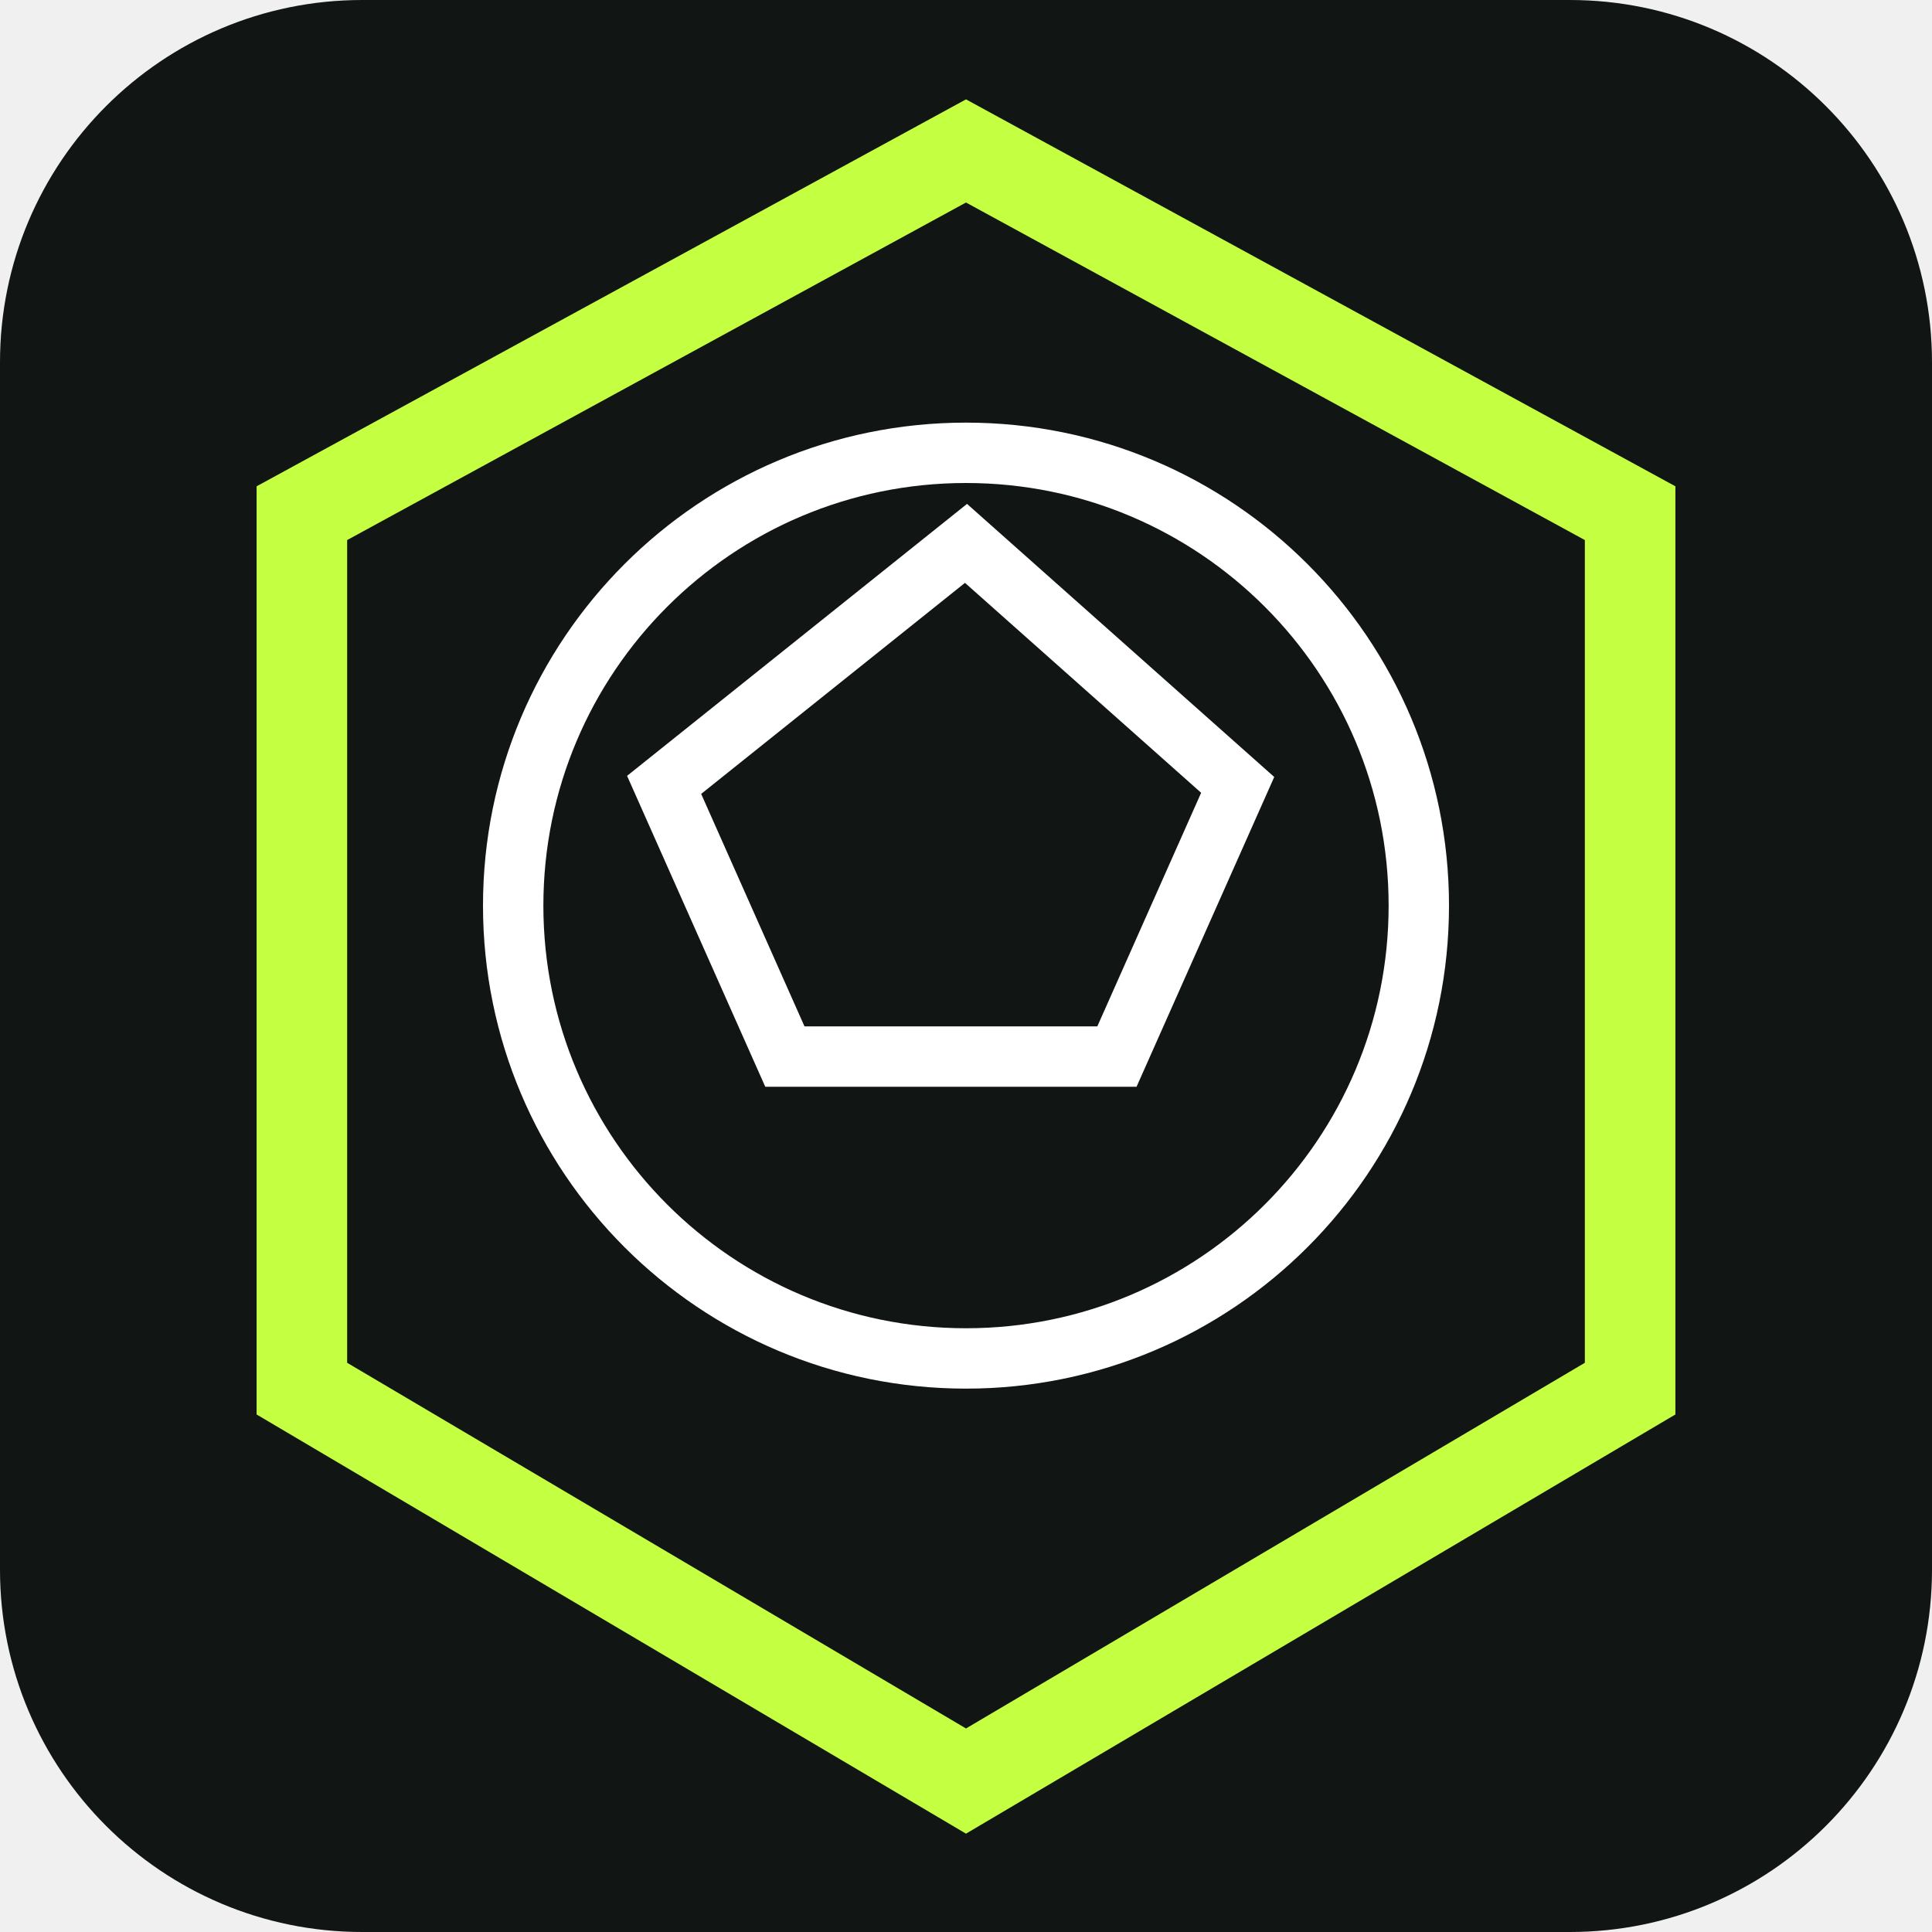
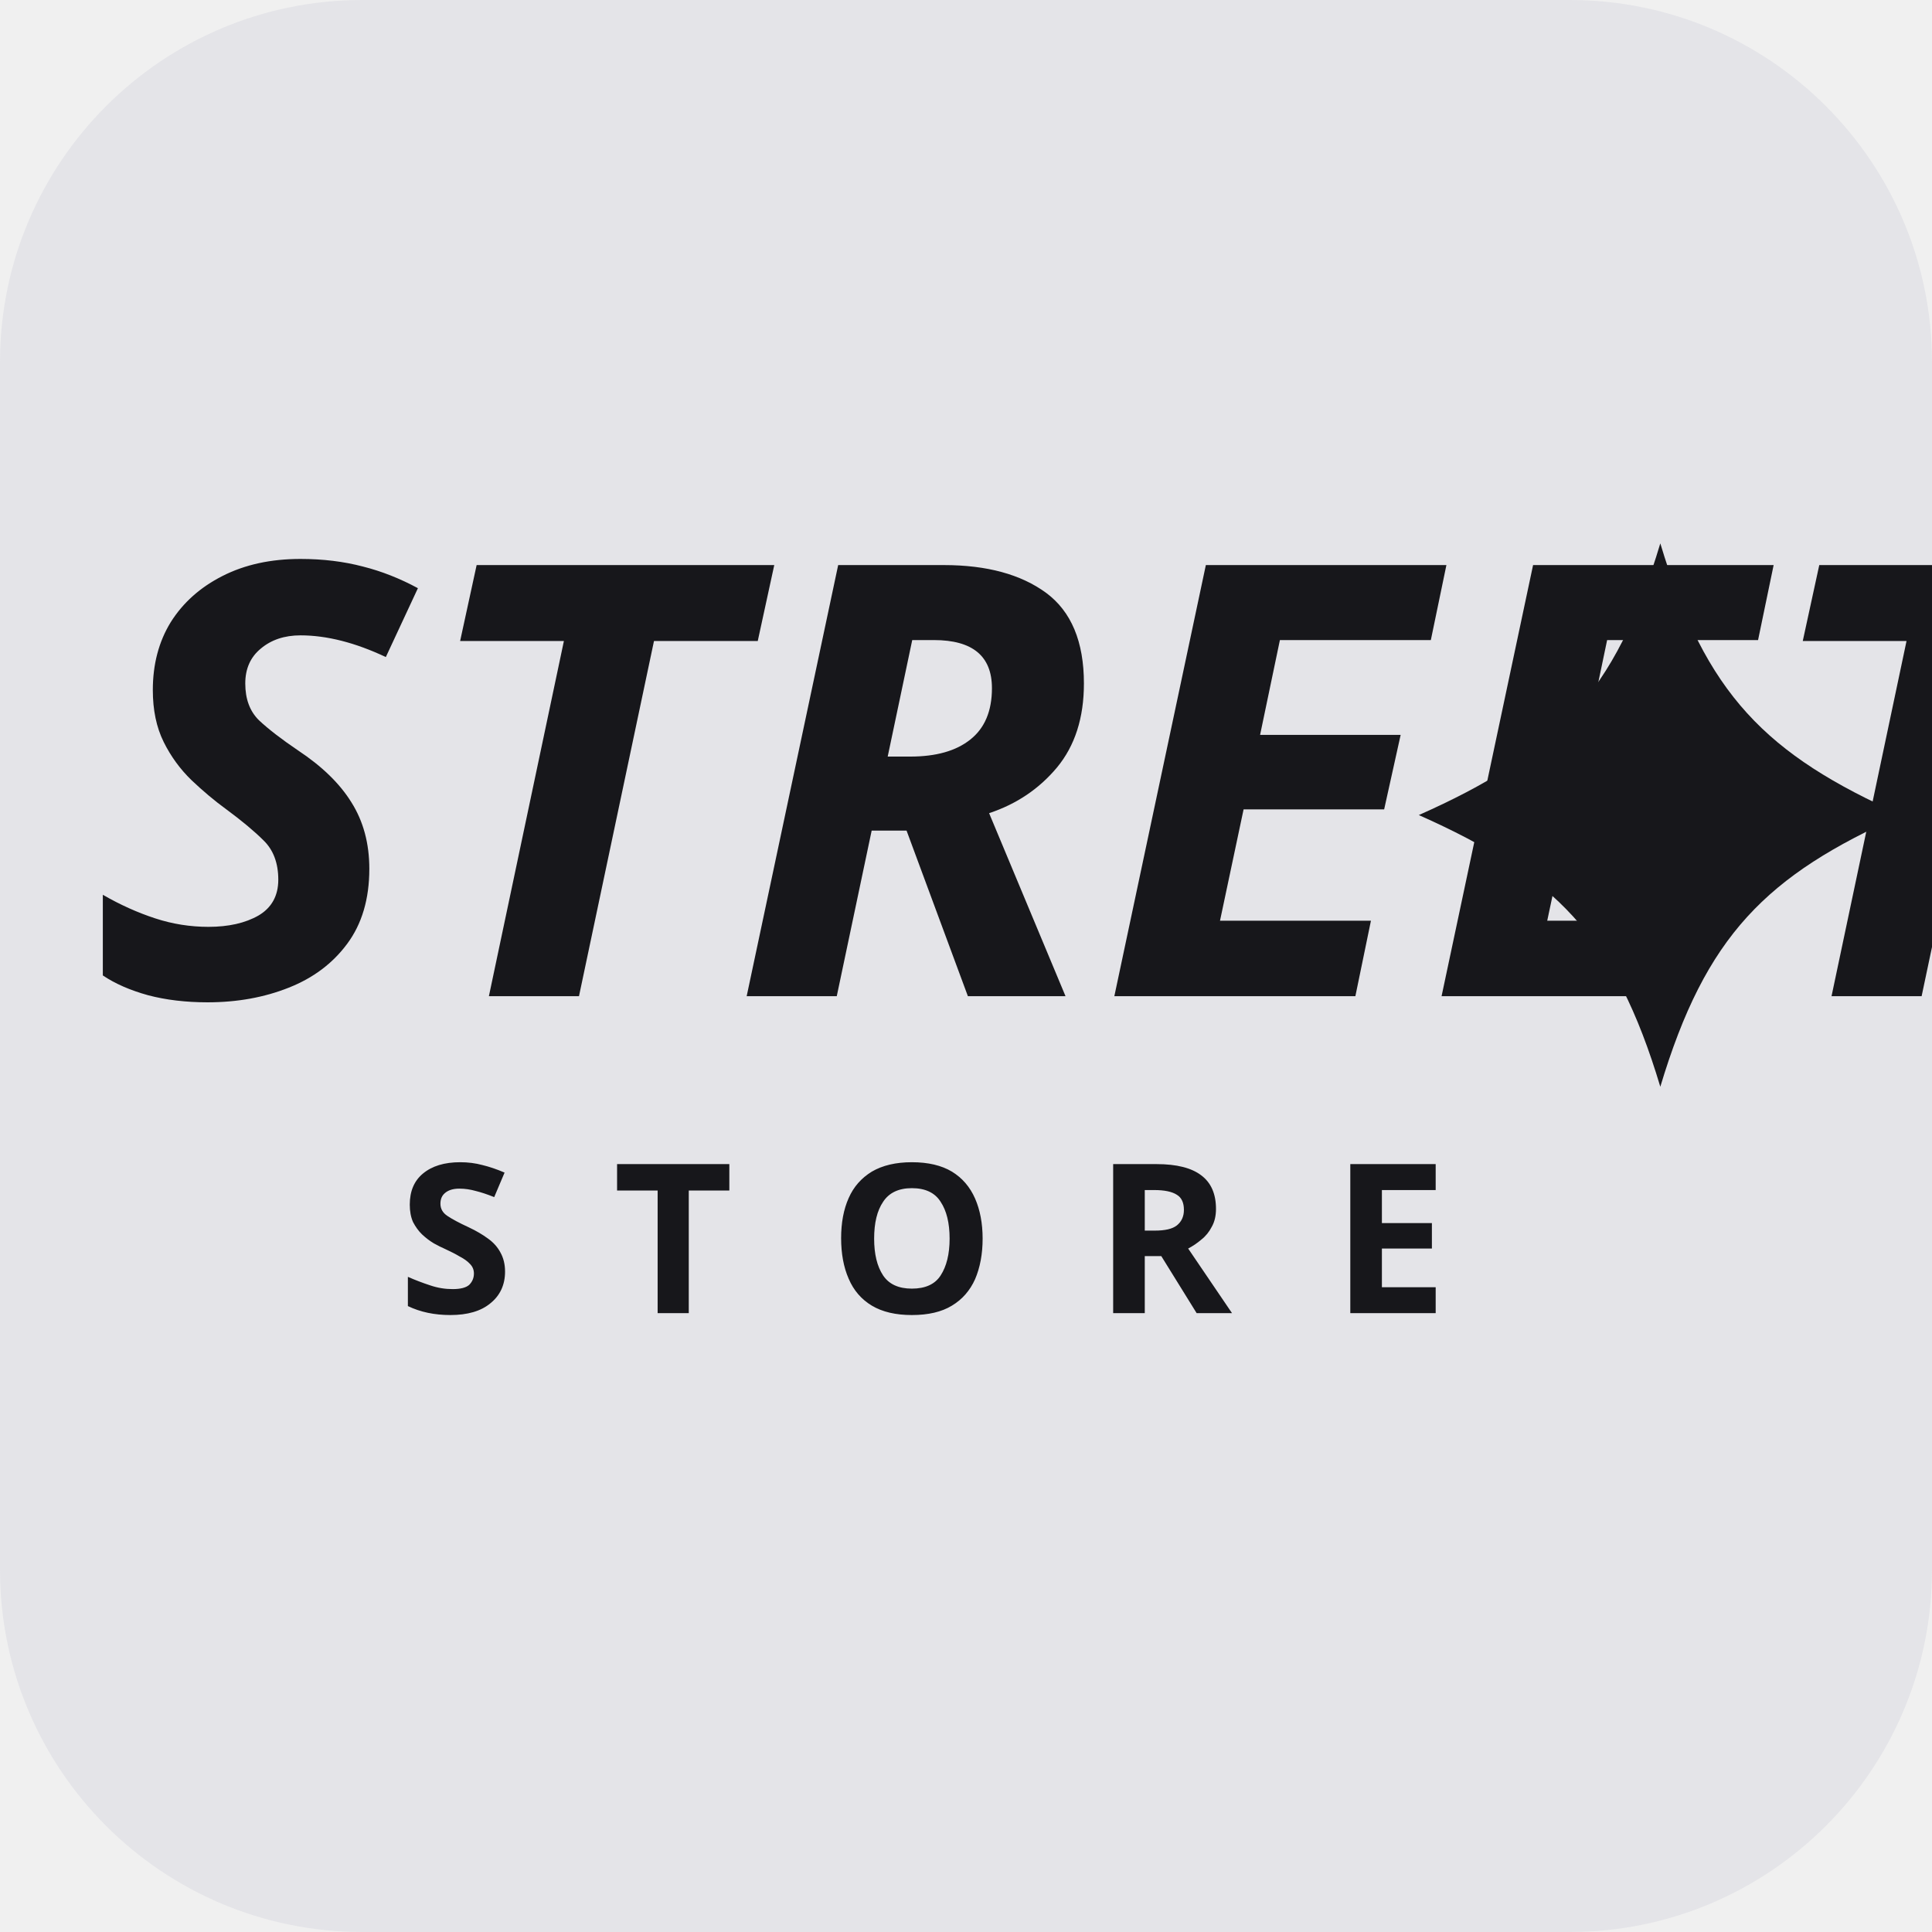
- <svg xmlns="http://www.w3.org/2000/svg" viewBox="0 0 64 64">
-   <rect width="64" height="64" rx="12" fill="#111514" />
-   <path d="M32 5 54 17v29L32 59 10 46V17Z" fill="none" stroke="#c5ff41" stroke-width="3" />
-   <circle cx="32" cy="30" r="15" fill="none" stroke="#fff" stroke-width="2" />
-   <path d="m32 18 9 8-4 9h-11l-4-9Z" fill="none" stroke="#fff" stroke-width="2" />
+ <svg xmlns="http://www.w3.org/2000/svg" viewBox="0 0 64 64" role="img" aria-labelledby="faviconTitle">
+   <rect width="64" height="64" rx="12" fill="#e4e4e8" />
+   <g fill="#17171b">
+     <text x="3" y="33" font-family="Impact, 'Arial Narrow', 'Arial Black', sans-serif" font-size="20" font-weight="900" font-style="italic" textLength="46" lengthAdjust="spacingAndGlyphs">STREETBALL</text>
+     <text x="13.2" y="43.5" font-family="Impact, 'Arial Narrow',sans-serif" font-size="6.9" font-weight="800" letter-spacing="3.3">STORE</text>
+     <path d="M55 18 C56.5 23 58.5 25 63 27 C58.5 29 56.5 31 55 36 C53.5 31 51.5 29 47 27 C51.5 25 53.5 23 55 18Z" />
+   </g>
</svg>
